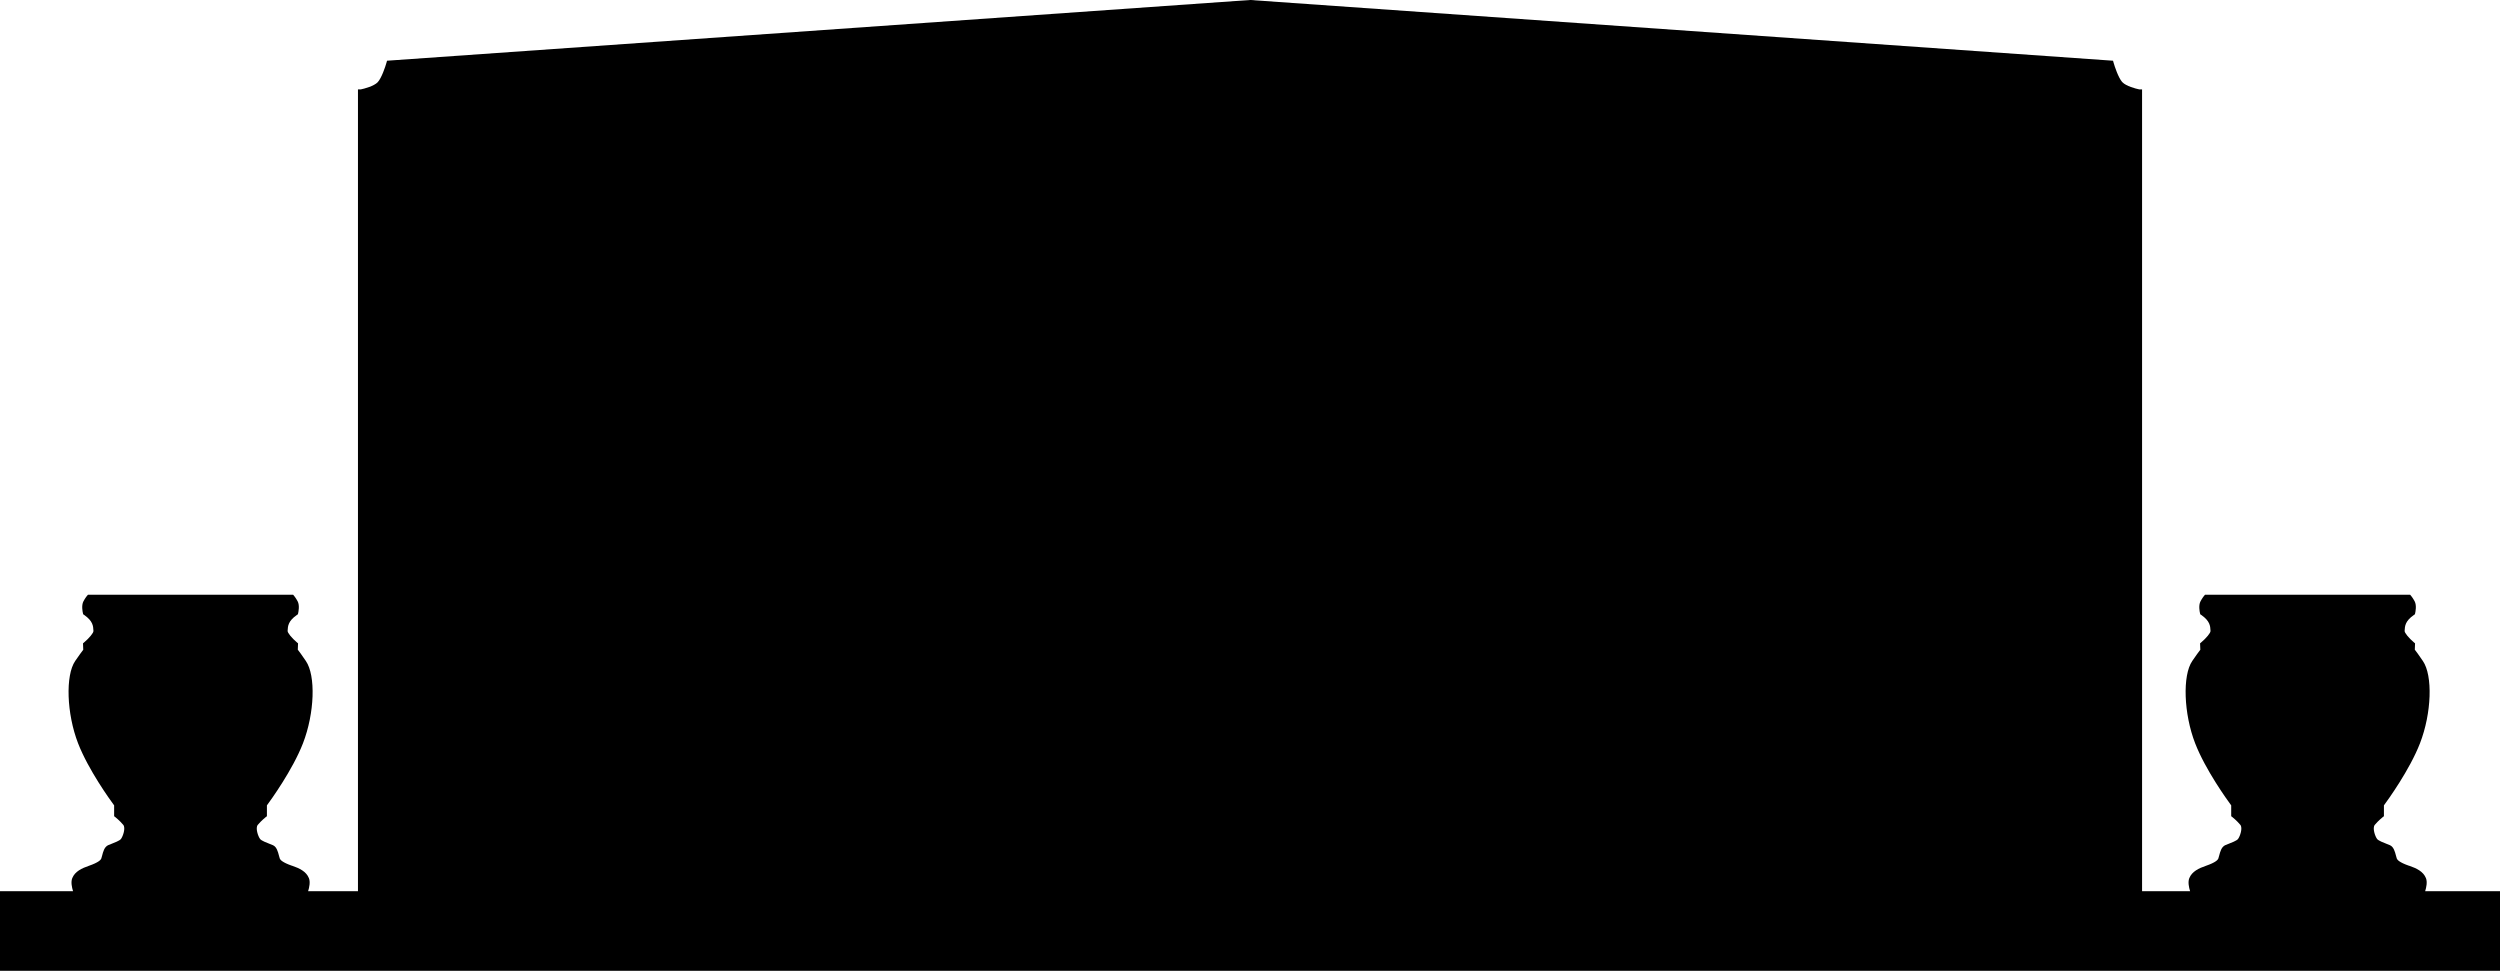
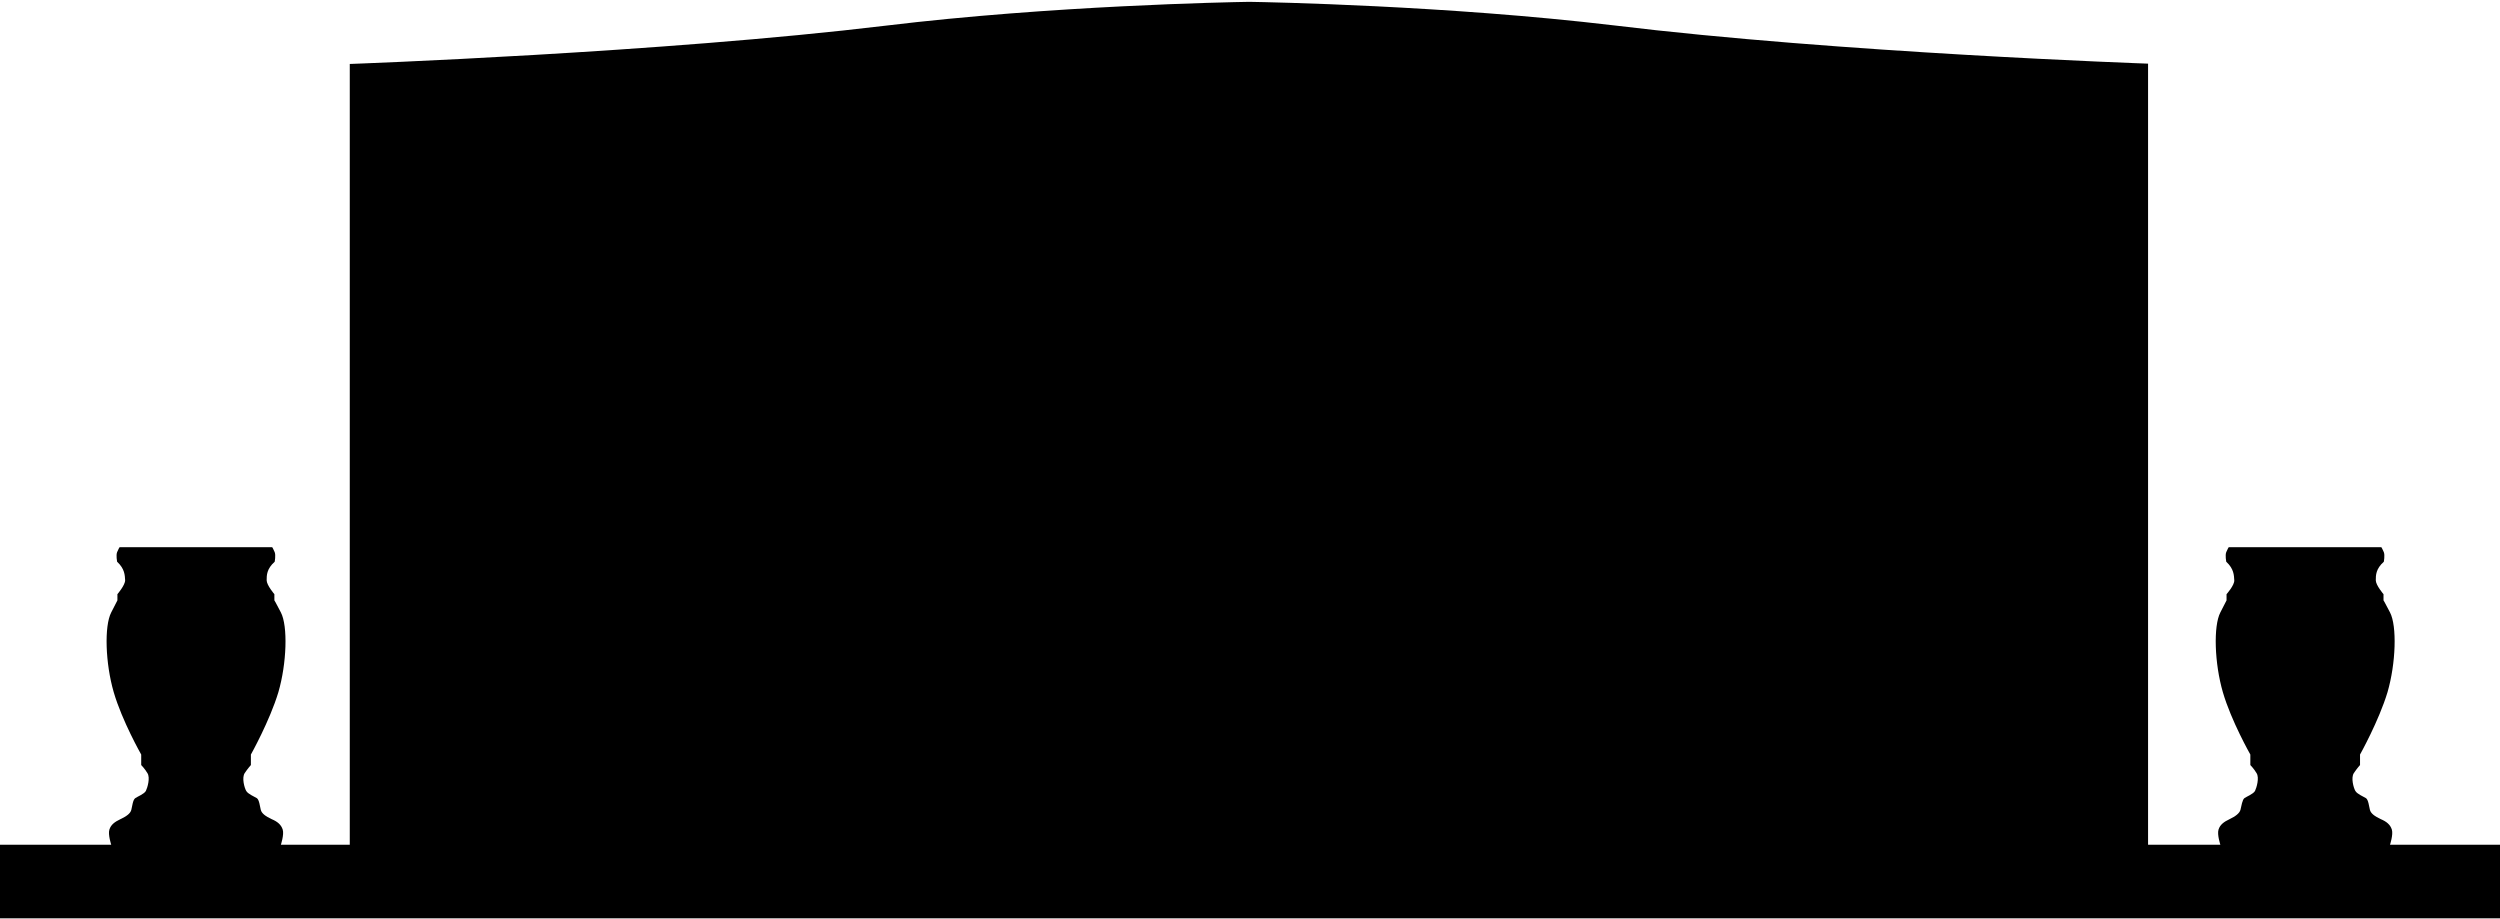
- <svg xmlns="http://www.w3.org/2000/svg" id="Layer_1" version="1.1" viewBox="0 0 811.12 314.97">
-   <path d="M786.84,289.14c.39-1.24.75-2.99.26-4.22-.88-2.2-3.12-3.23-5.4-4.01l-.16-.05h-.03c-3.03-1.06-3.72-1.89-3.87-2.3-.09-.26-.18-.59-.27-.94-.33-1.26-.73-2.83-1.94-3.39-.27-.13-.66-.28-1.09-.44-.93-.36-2.66-1.02-3.09-1.58-.66-.85-1.59-3.59-.75-4.59,1.19-1.42,2.56-2.48,2.57-2.5l.39-.3v-3.52c1.31-1.77,8.36-11.54,11.7-20.14,3.77-9.74,4.2-21.97.93-26.71-1.4-2.03-2.14-3.1-2.61-3.66l.08-2.06-.38-.32c-1.6-1.34-3.03-3.09-3-3.66v-.15c.08-1.46.16-3.11,3.01-5.08l.32-.22.09-.38c.09-.41.53-2.51-.17-3.82-.6-1.12-1.14-1.75-1.16-1.78l-.3-.35h-66.56l-.3.35s-.56.65-1.16,1.78c-.7,1.31-.27,3.41-.17,3.82l.09.38.32.22c2.85,1.97,2.93,3.62,3,5.08v.15c.04.58-1.4,2.32-3,3.66l-.38.32.08,2.08c-.5.62-1.41,1.89-2.61,3.64-3.22,4.65-2.78,17.14.93,26.71,3.34,8.61,10.39,18.37,11.7,20.14v3.52l.39.3s1.38,1.08,2.57,2.5c.84,1-.09,3.73-.75,4.59-.43.56-2.16,1.22-3.09,1.58-.44.17-.82.32-1.09.44-1.2.56-1.61,2.13-1.94,3.39-.09.35-.17.68-.27.94-.15.41-.86,1.26-4.02,2.35-2.29.79-4.52,1.82-5.4,4.01-.49,1.23-.13,2.98.26,4.22h-15.58V29.01h-.88c-1.2-.24-4.31-1.08-5.49-2.32l-.15-.16c-1.2-1.43-2.35-4.89-2.71-6.15l-.19-.68L405.63,0h-.07S126.27,19.65,126.27,19.65l-.7.05-.19.68c-.37,1.31-1.6,5-2.85,6.31-1.19,1.24-4.29,2.08-5.49,2.32h-.9v260.13h-16.17c.39-1.24.75-2.99.26-4.22-.88-2.2-3.12-3.23-5.4-4.01l-.16-.05h-.02c-3.03-1.06-3.72-1.89-3.87-2.3-.09-.26-.18-.59-.27-.94-.33-1.26-.73-2.84-1.94-3.39-.27-.13-.66-.27-1.09-.44-.93-.36-2.66-1.02-3.09-1.58-.66-.85-1.59-3.59-.75-4.59,1.19-1.42,2.56-2.48,2.57-2.5l.39-.3v-3.52c1.31-1.77,8.36-11.54,11.7-20.14,3.77-9.74,4.2-21.97.93-26.71-1.4-2.03-2.14-3.1-2.61-3.66l.08-2.06-.38-.32c-1.6-1.34-3.03-3.09-3-3.66v-.15c.08-1.46.16-3.11,3.01-5.08l.32-.22.09-.38c.09-.41.53-2.51-.17-3.82-.6-1.12-1.14-1.75-1.16-1.78l-.3-.35H28.53l-.3.35s-.56.65-1.16,1.78c-.7,1.31-.27,3.41-.17,3.82l.09.38.32.22c2.85,1.97,2.93,3.62,3,5.08v.15c.04.58-1.4,2.32-3,3.66l-.38.32.08,2.08c-.49.62-1.4,1.89-2.61,3.64-3.21,4.65-2.78,17.13.93,26.71,3.34,8.61,10.39,18.37,11.7,20.14v3.52s.39.3.39.3c.01.01,1.38,1.08,2.57,2.5.84,1-.09,3.73-.75,4.59-.43.56-2.16,1.22-3.09,1.58-.44.17-.82.32-1.09.44-1.2.56-1.61,2.13-1.93,3.39-.09.35-.17.68-.27.94-.15.41-.87,1.26-4.02,2.35-2.29.79-4.52,1.82-5.4,4.01-.49,1.23-.13,2.98.26,4.22H0v25.83h811.12v-25.83h-24.28Z" />
+ <svg xmlns="http://www.w3.org/2000/svg" id="Layer_1" version="1.1" viewBox="0 0 809.1 297.2">
+   <path d="M773.5,273.4s1.1-3.3.6-4.9c-.5-1.6-1.7-2.6-3.6-3.4-1.9-.9-3.2-1.8-3.5-3s-.5-3.3-1.3-3.8c-.8-.5-2.8-1.3-3.4-2.3-.6-1-1.5-4.3-.5-5.8,1-1.5,2-2.6,2-2.6v-3.4s6.1-10.9,8.9-20.2c2.7-9.3,3.1-21.4.8-25.8-1.8-3.5-2.1-3.9-2.1-3.9v-2c0,0-2.5-2.9-2.5-4.5,0-1.6,0-3.7,2.6-6,0,0,.4-2.1,0-3.1-.4-1-.8-1.6-.8-1.6h-49.4s-.4.6-.8,1.6c-.4,1,0,3.1,0,3.1,2.5,2.3,2.5,4.4,2.6,6s-2.5,4.5-2.5,4.5v2s-.2.4-2,3.9c-2.3,4.4-1.9,16.5.8,25.8,2.7,9.3,8.9,20.2,8.9,20.2v3.4s1.1,1.1,2,2.6c1,1.5,0,4.8-.5,5.8-.6,1-2.7,1.8-3.4,2.3s-1,2.6-1.3,3.8c-.3,1.1-1.6,2.1-3.5,3-1.9.9-3.1,1.8-3.6,3.4-.5,1.6.6,4.9.6,4.9h-23.4V20.6s-100-3.5-173-12.4C468.2,1.8,410.7.7,404.6.6h0s-.6,0-.6,0h0c-6.2.1-63.6,1.2-117.3,7.7-73,8.8-173.5,12.4-173.5,12.4v252.7h-22.3s1.1-3.3.6-4.9c-.5-1.6-1.7-2.6-3.6-3.4-1.9-.9-3.2-1.8-3.5-3s-.5-3.3-1.3-3.8-2.8-1.3-3.4-2.3c-.6-1-1.5-4.3-.5-5.8,1-1.5,2-2.6,2-2.6v-3.4s6.1-10.9,8.9-20.2c2.7-9.3,3.1-21.4.8-25.8-1.8-3.5-2.1-3.9-2.1-3.9v-2c0,0-2.5-2.9-2.5-4.5s0-3.7,2.6-6c0,0,.4-2.1,0-3.1-.4-1-.8-1.6-.8-1.6h-49.4s-.4.6-.8,1.6c-.4,1,0,3.1,0,3.1,2.5,2.3,2.5,4.4,2.6,6,0,1.6-2.5,4.5-2.5,4.5v2s-.2.4-2,3.9c-2.3,4.4-1.9,16.5.8,25.8,2.7,9.3,8.9,20.2,8.9,20.2v3.4s1.1,1.1,2,2.6c1,1.5,0,4.8-.5,5.8-.6,1-2.7,1.8-3.4,2.3-.8.5-1,2.6-1.3,3.8s-1.6,2.1-3.5,3-3.1,1.8-3.6,3.4c-.5,1.6.6,4.9.6,4.9H0v23.8h809.1v-23.8h-35.6Z" />
</svg>
